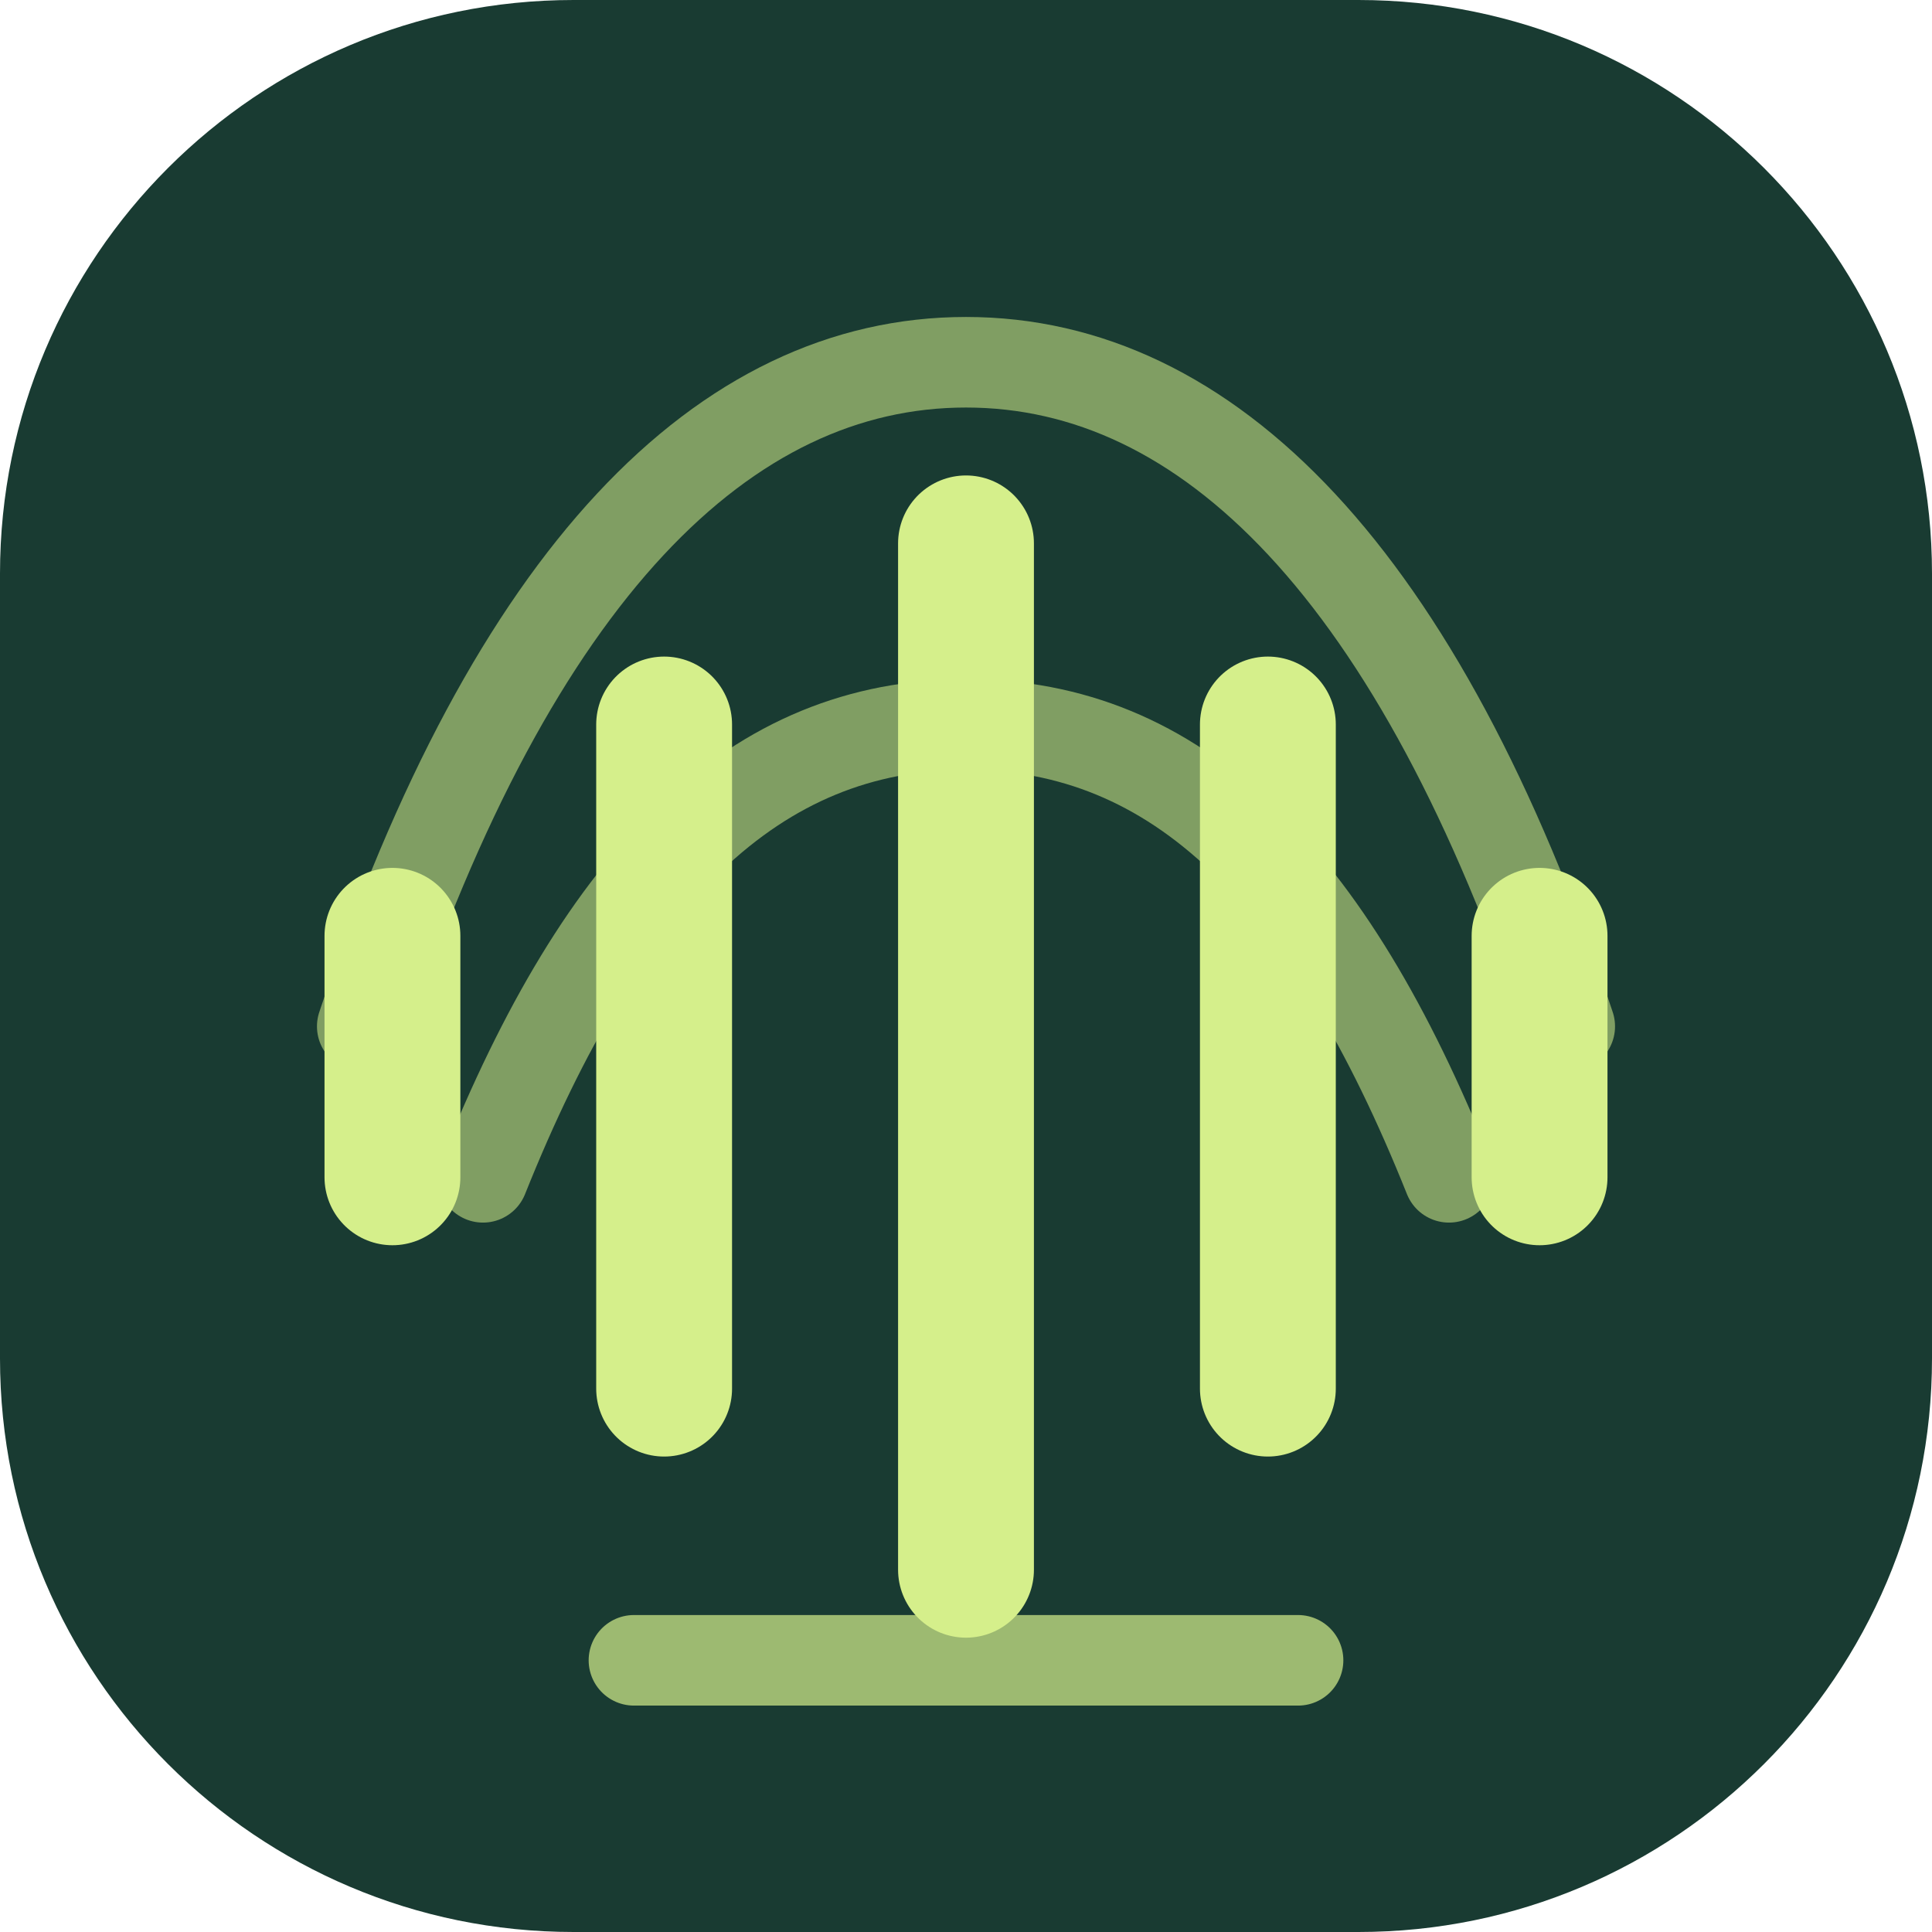
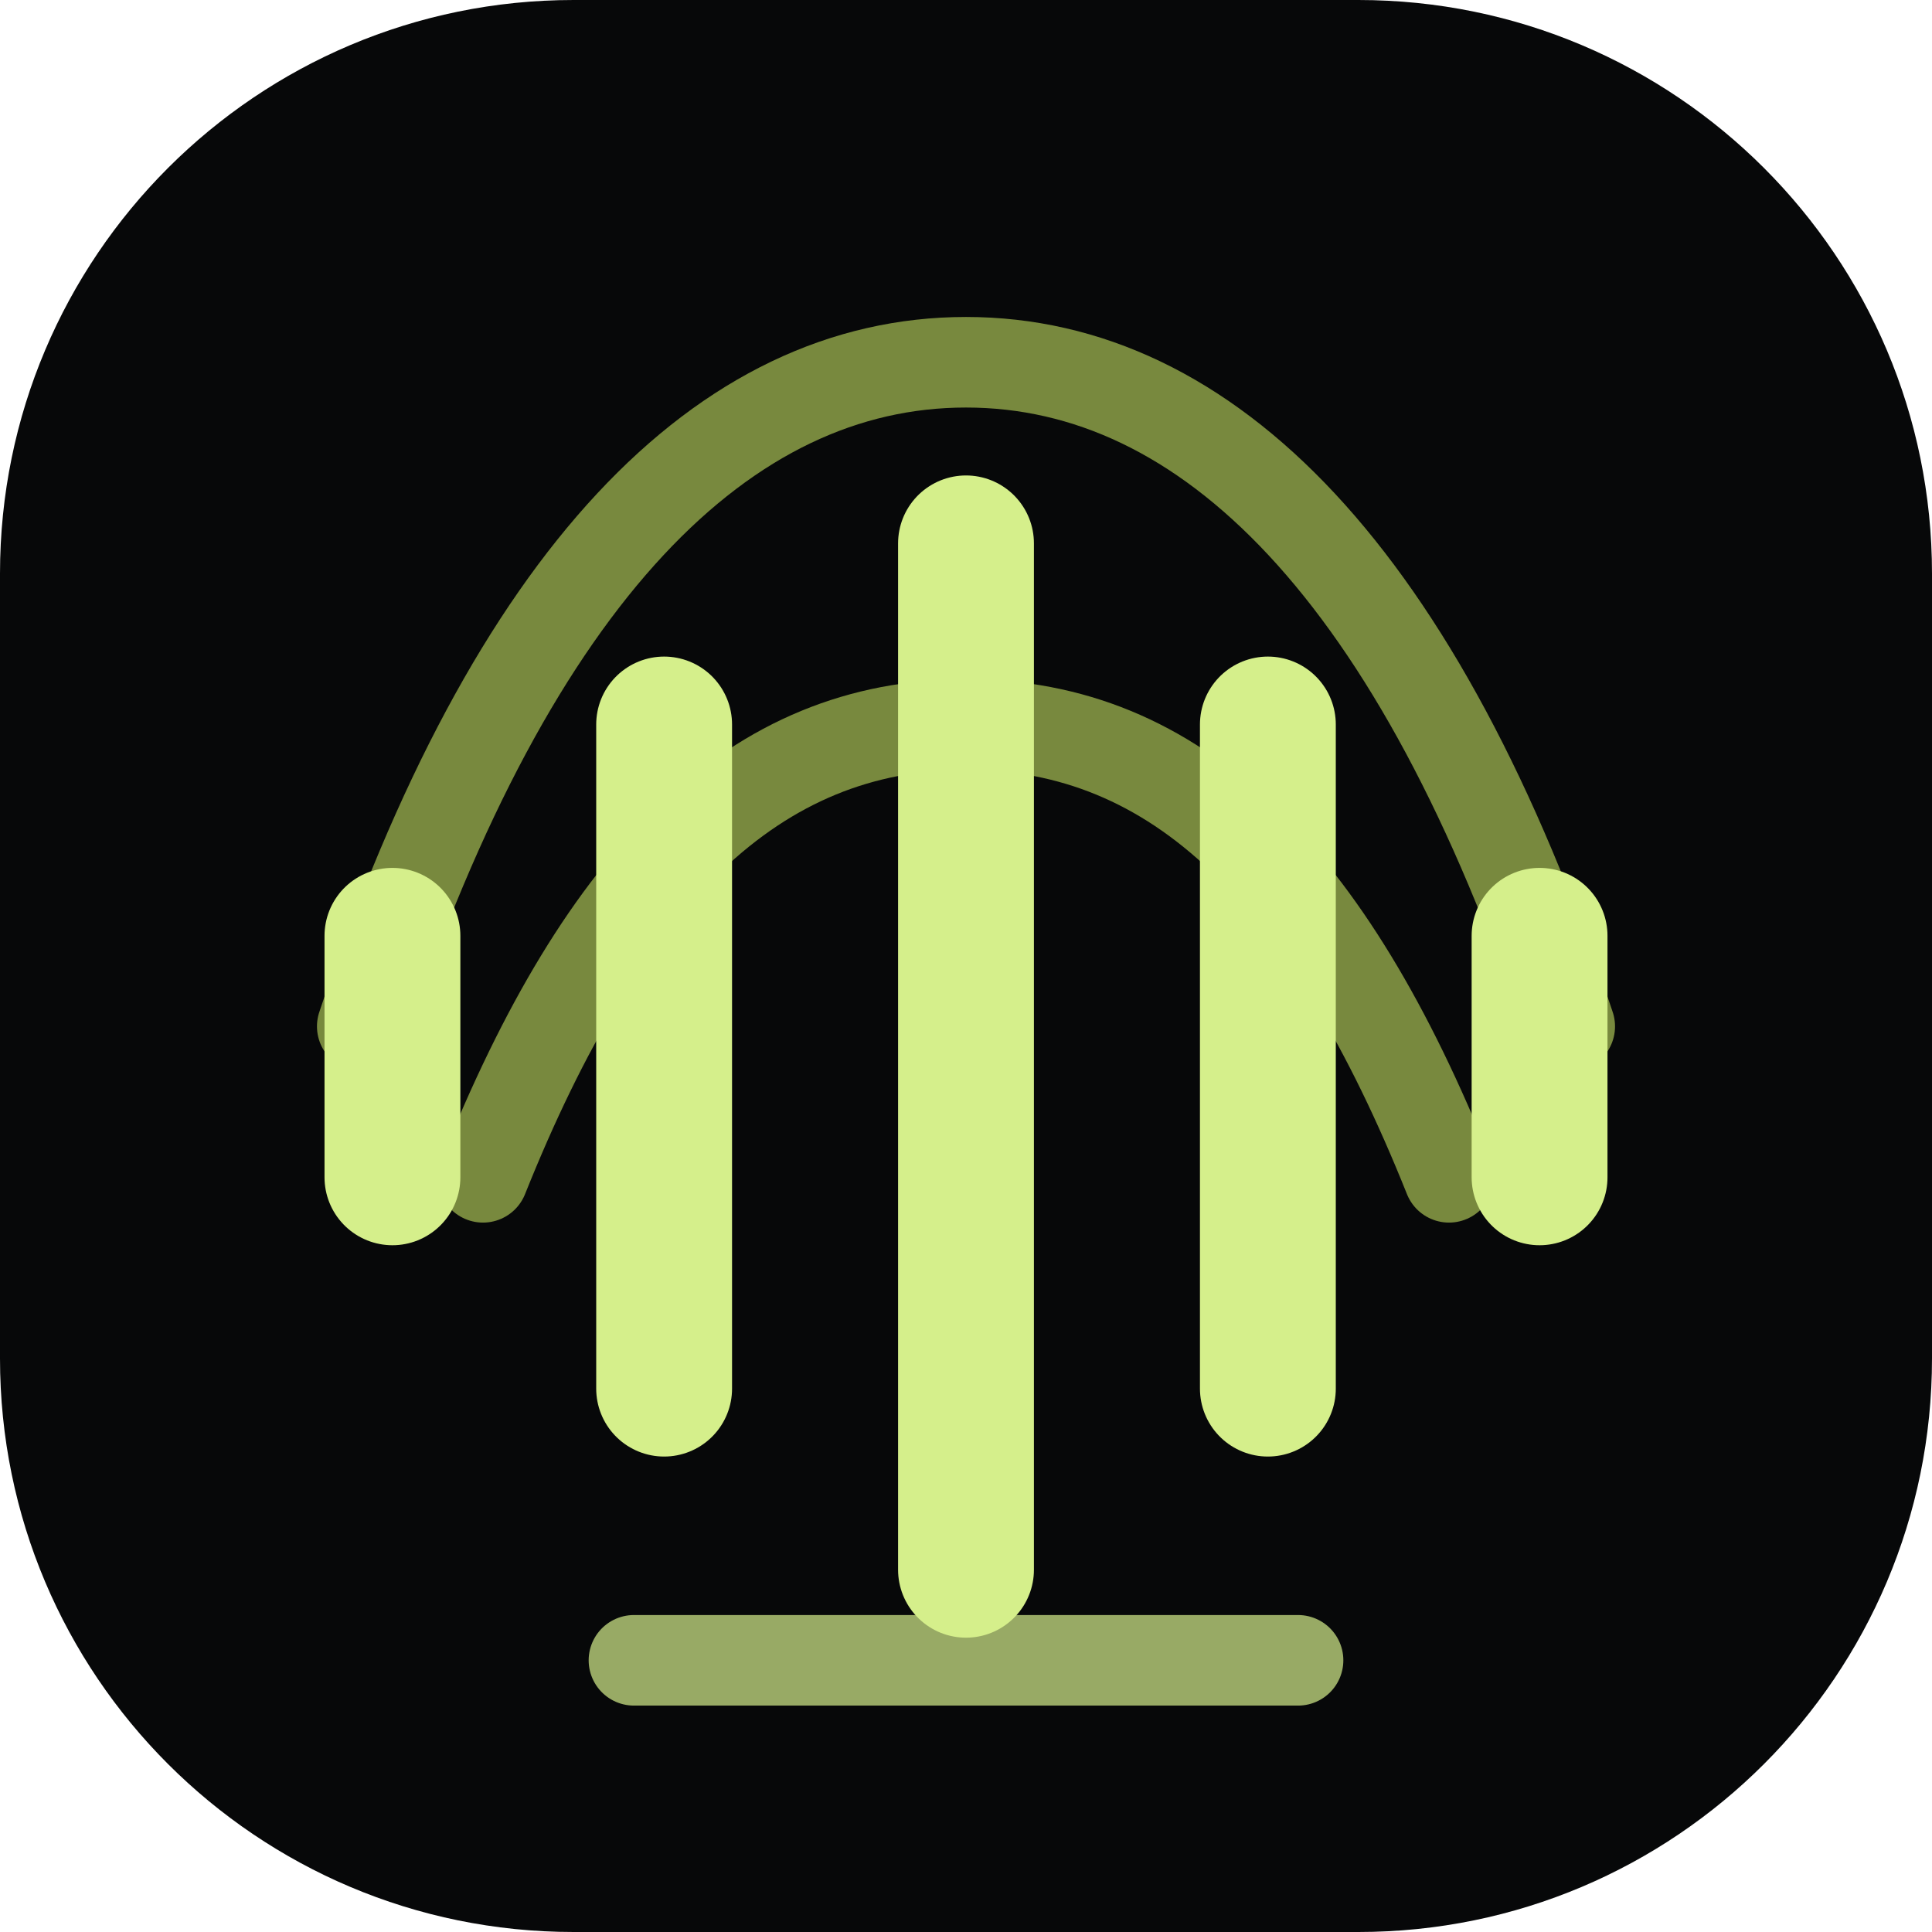
<svg xmlns="http://www.w3.org/2000/svg" viewBox="0 0 64 64">
-   <rect width="64" height="64" rx="19" fill="#193b32" />
-   <path d="M12 34C17 19 24 12 32 12s15 7 20 22M16 39c4-10 9-15 16-15s12 5 16 15" fill="none" stroke="#d5ef8b" stroke-width="3" stroke-linecap="round" opacity=".55" />
+   <rect width="64" height="64" rx="19" fill="#070809" />
+   <path d="M12 34C17 19 24 12 32 12s15 7 20 22M16 39c4-10 9-15 16-15s12 5 16 15" fill="none" stroke="#d6f269" stroke-width="3" stroke-linecap="round" opacity=".55" />
  <g fill="none" stroke="#d5ef8b" stroke-width="4.5" stroke-linecap="round">
    <path d="M13 31v8M22 24v22M32 18v34M42 24v22M51 31v8" />
  </g>
  <path d="M21 55h22" stroke="#d5ef8b" stroke-width="3" stroke-linecap="round" opacity=".7" />
</svg>
